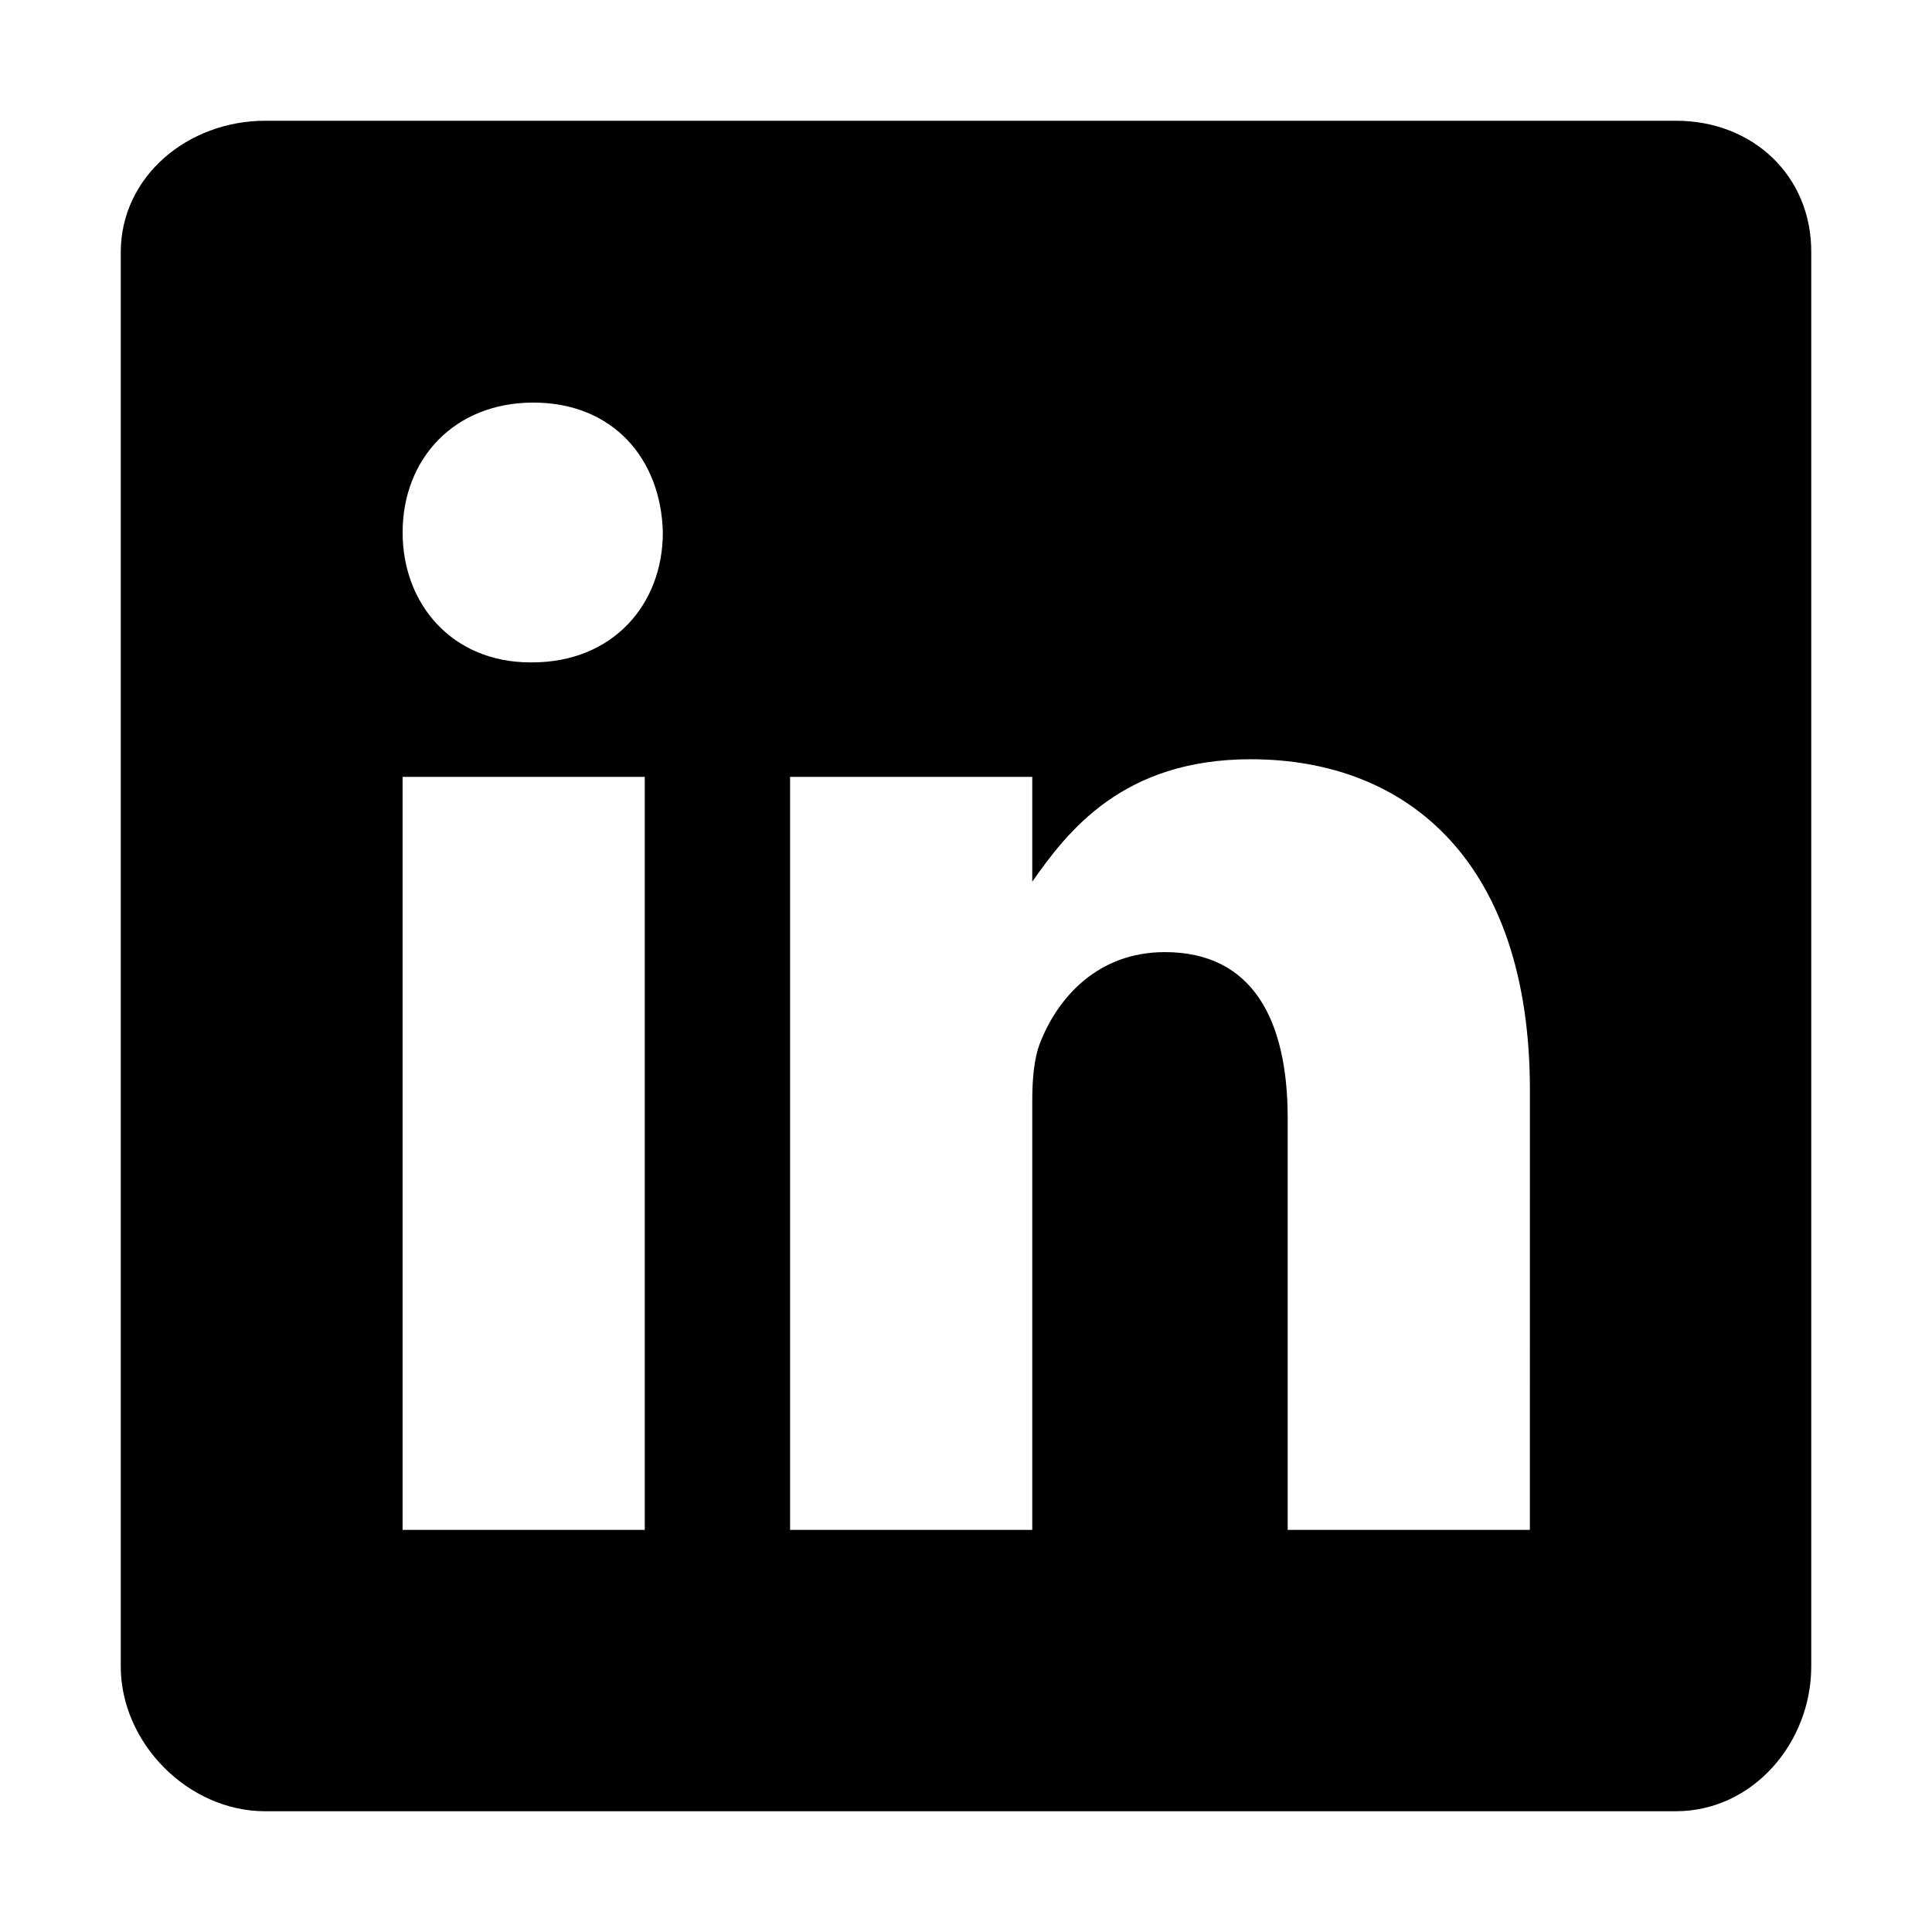
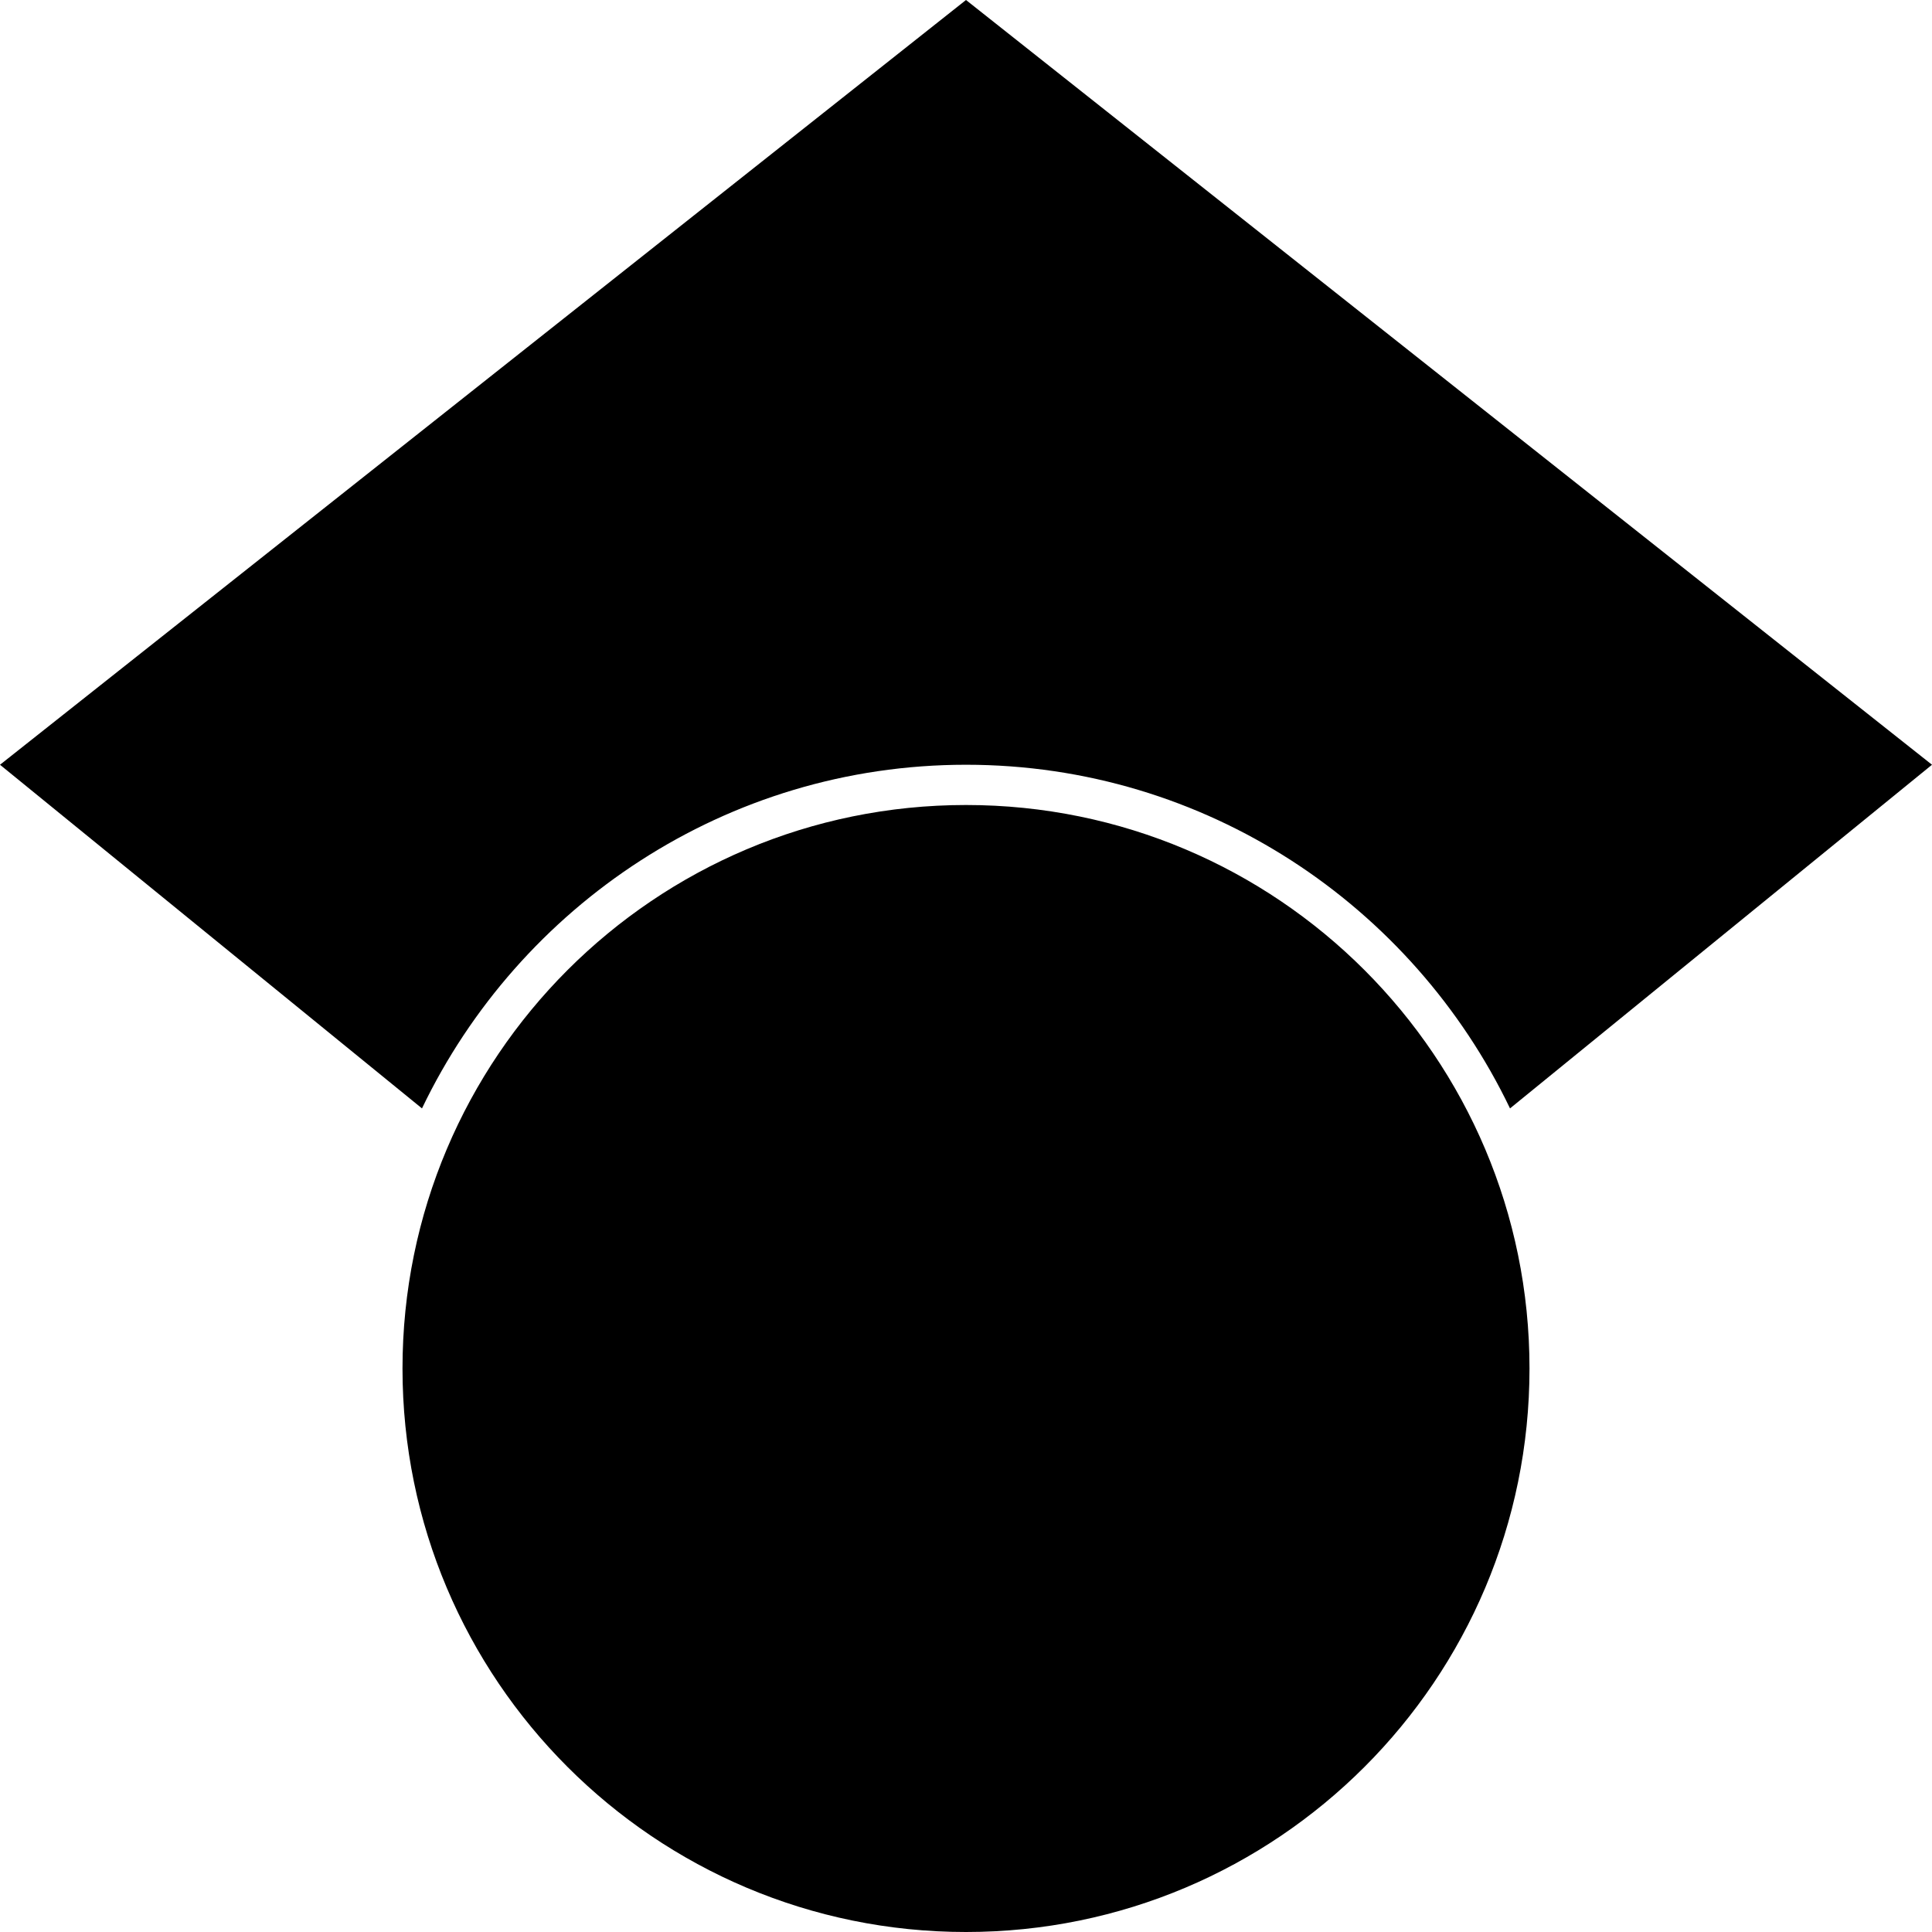
- <svg xmlns="http://www.w3.org/2000/svg" class="ionicon" viewBox="0 0 512 512">
-   <path d="M444.17 32H70.28C49.85 32 32 46.7 32 66.89v374.72C32 461.91 49.85 480 70.28 480h373.78c20.54 0 35.94-18.21 35.94-38.39V66.89C480.12 46.7 464.6 32 444.17 32zm-273.3 373.43h-64.18V205.88h64.18zM141 175.54h-.46c-20.54 0-33.84-15.29-33.84-34.43 0-19.49 13.65-34.42 34.65-34.42s33.85 14.82 34.31 34.42c-.01 19.14-13.31 34.43-34.66 34.43zm264.43 229.89h-64.18V296.32c0-26.14-9.34-44-32.56-44-17.74 0-28.24 12-32.91 23.69-1.75 4.2-2.22 9.92-2.22 15.76v113.66h-64.18V205.88h64.18v27.77c9.34-13.3 23.93-32.44 57.88-32.44 42.13 0 74 27.77 74 87.64z" />
+ <svg xmlns="http://www.w3.org/2000/svg" fill="#000000" width="800px" height="800px" viewBox="0 0 24 24" role="img">
+   <path d="M5.242 13.769 0 9.5 12 0l12 9.5-5.242 4.269C17.548 11.249 14.978 9.5 12 9.5c-2.977 0-5.548 1.748-6.758 4.269zM12 10a7 7 0 1 0 0 14 7 7 0 0 0 0-14z" />
</svg>
